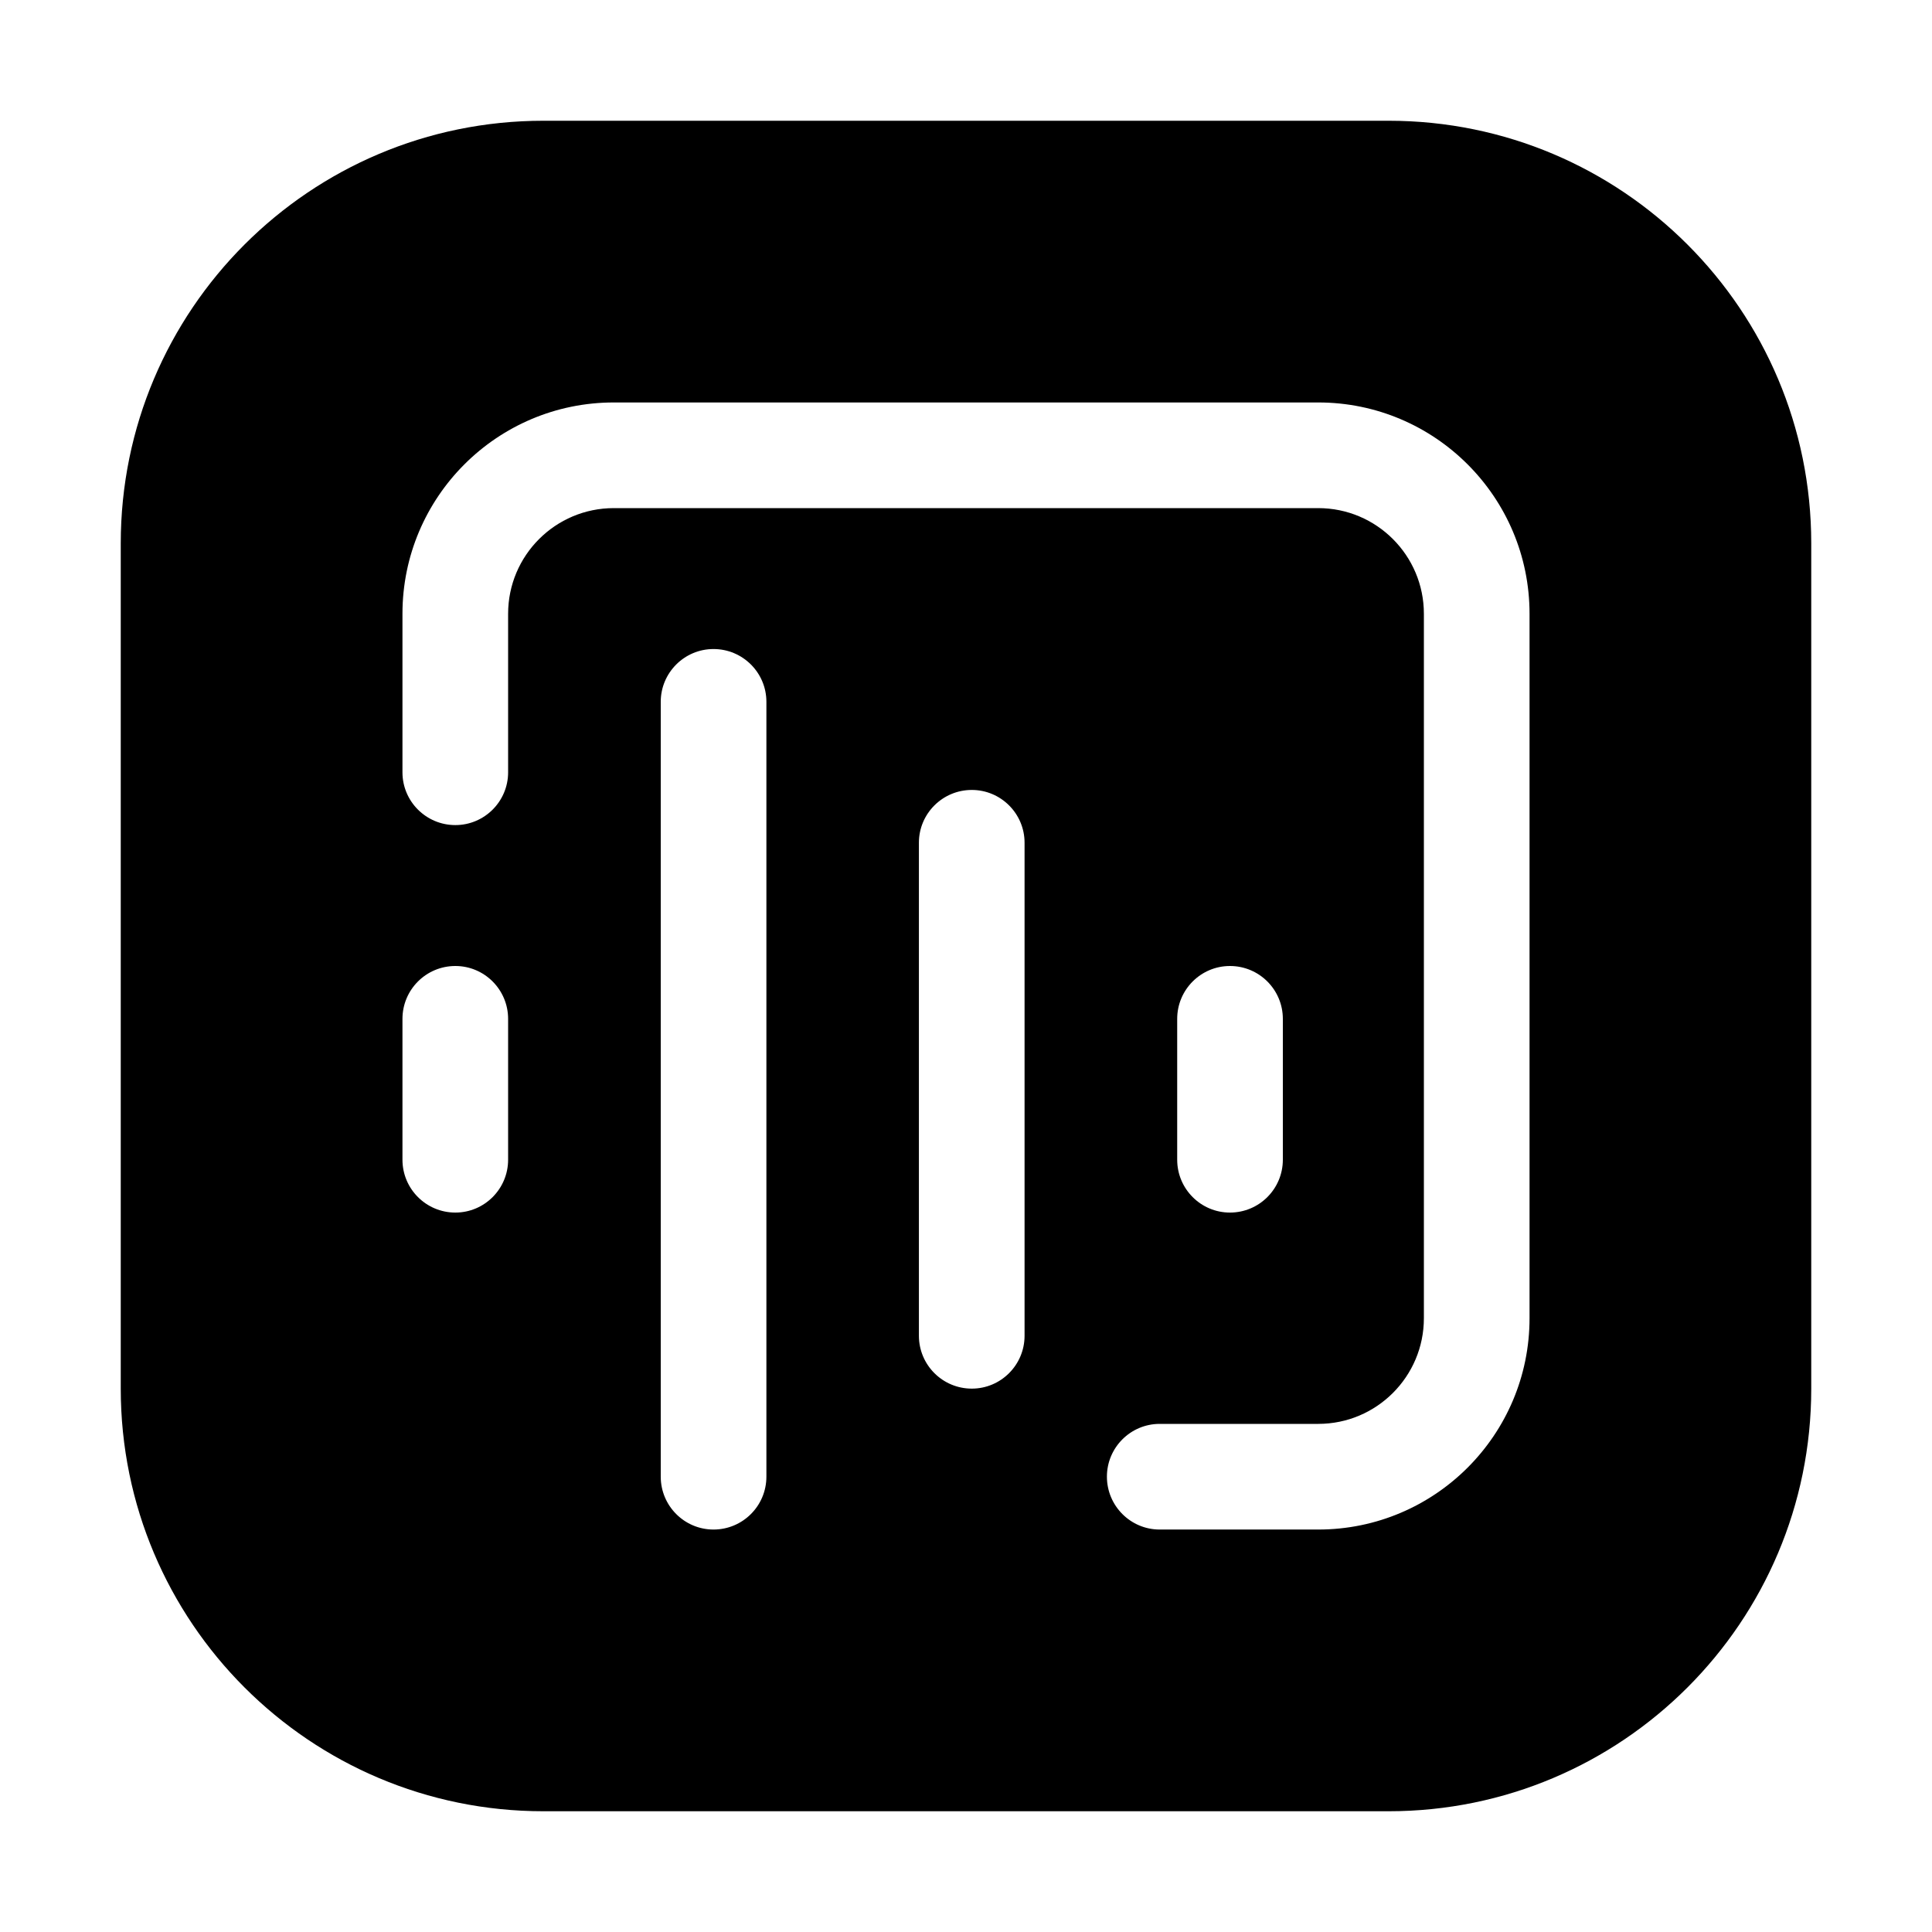
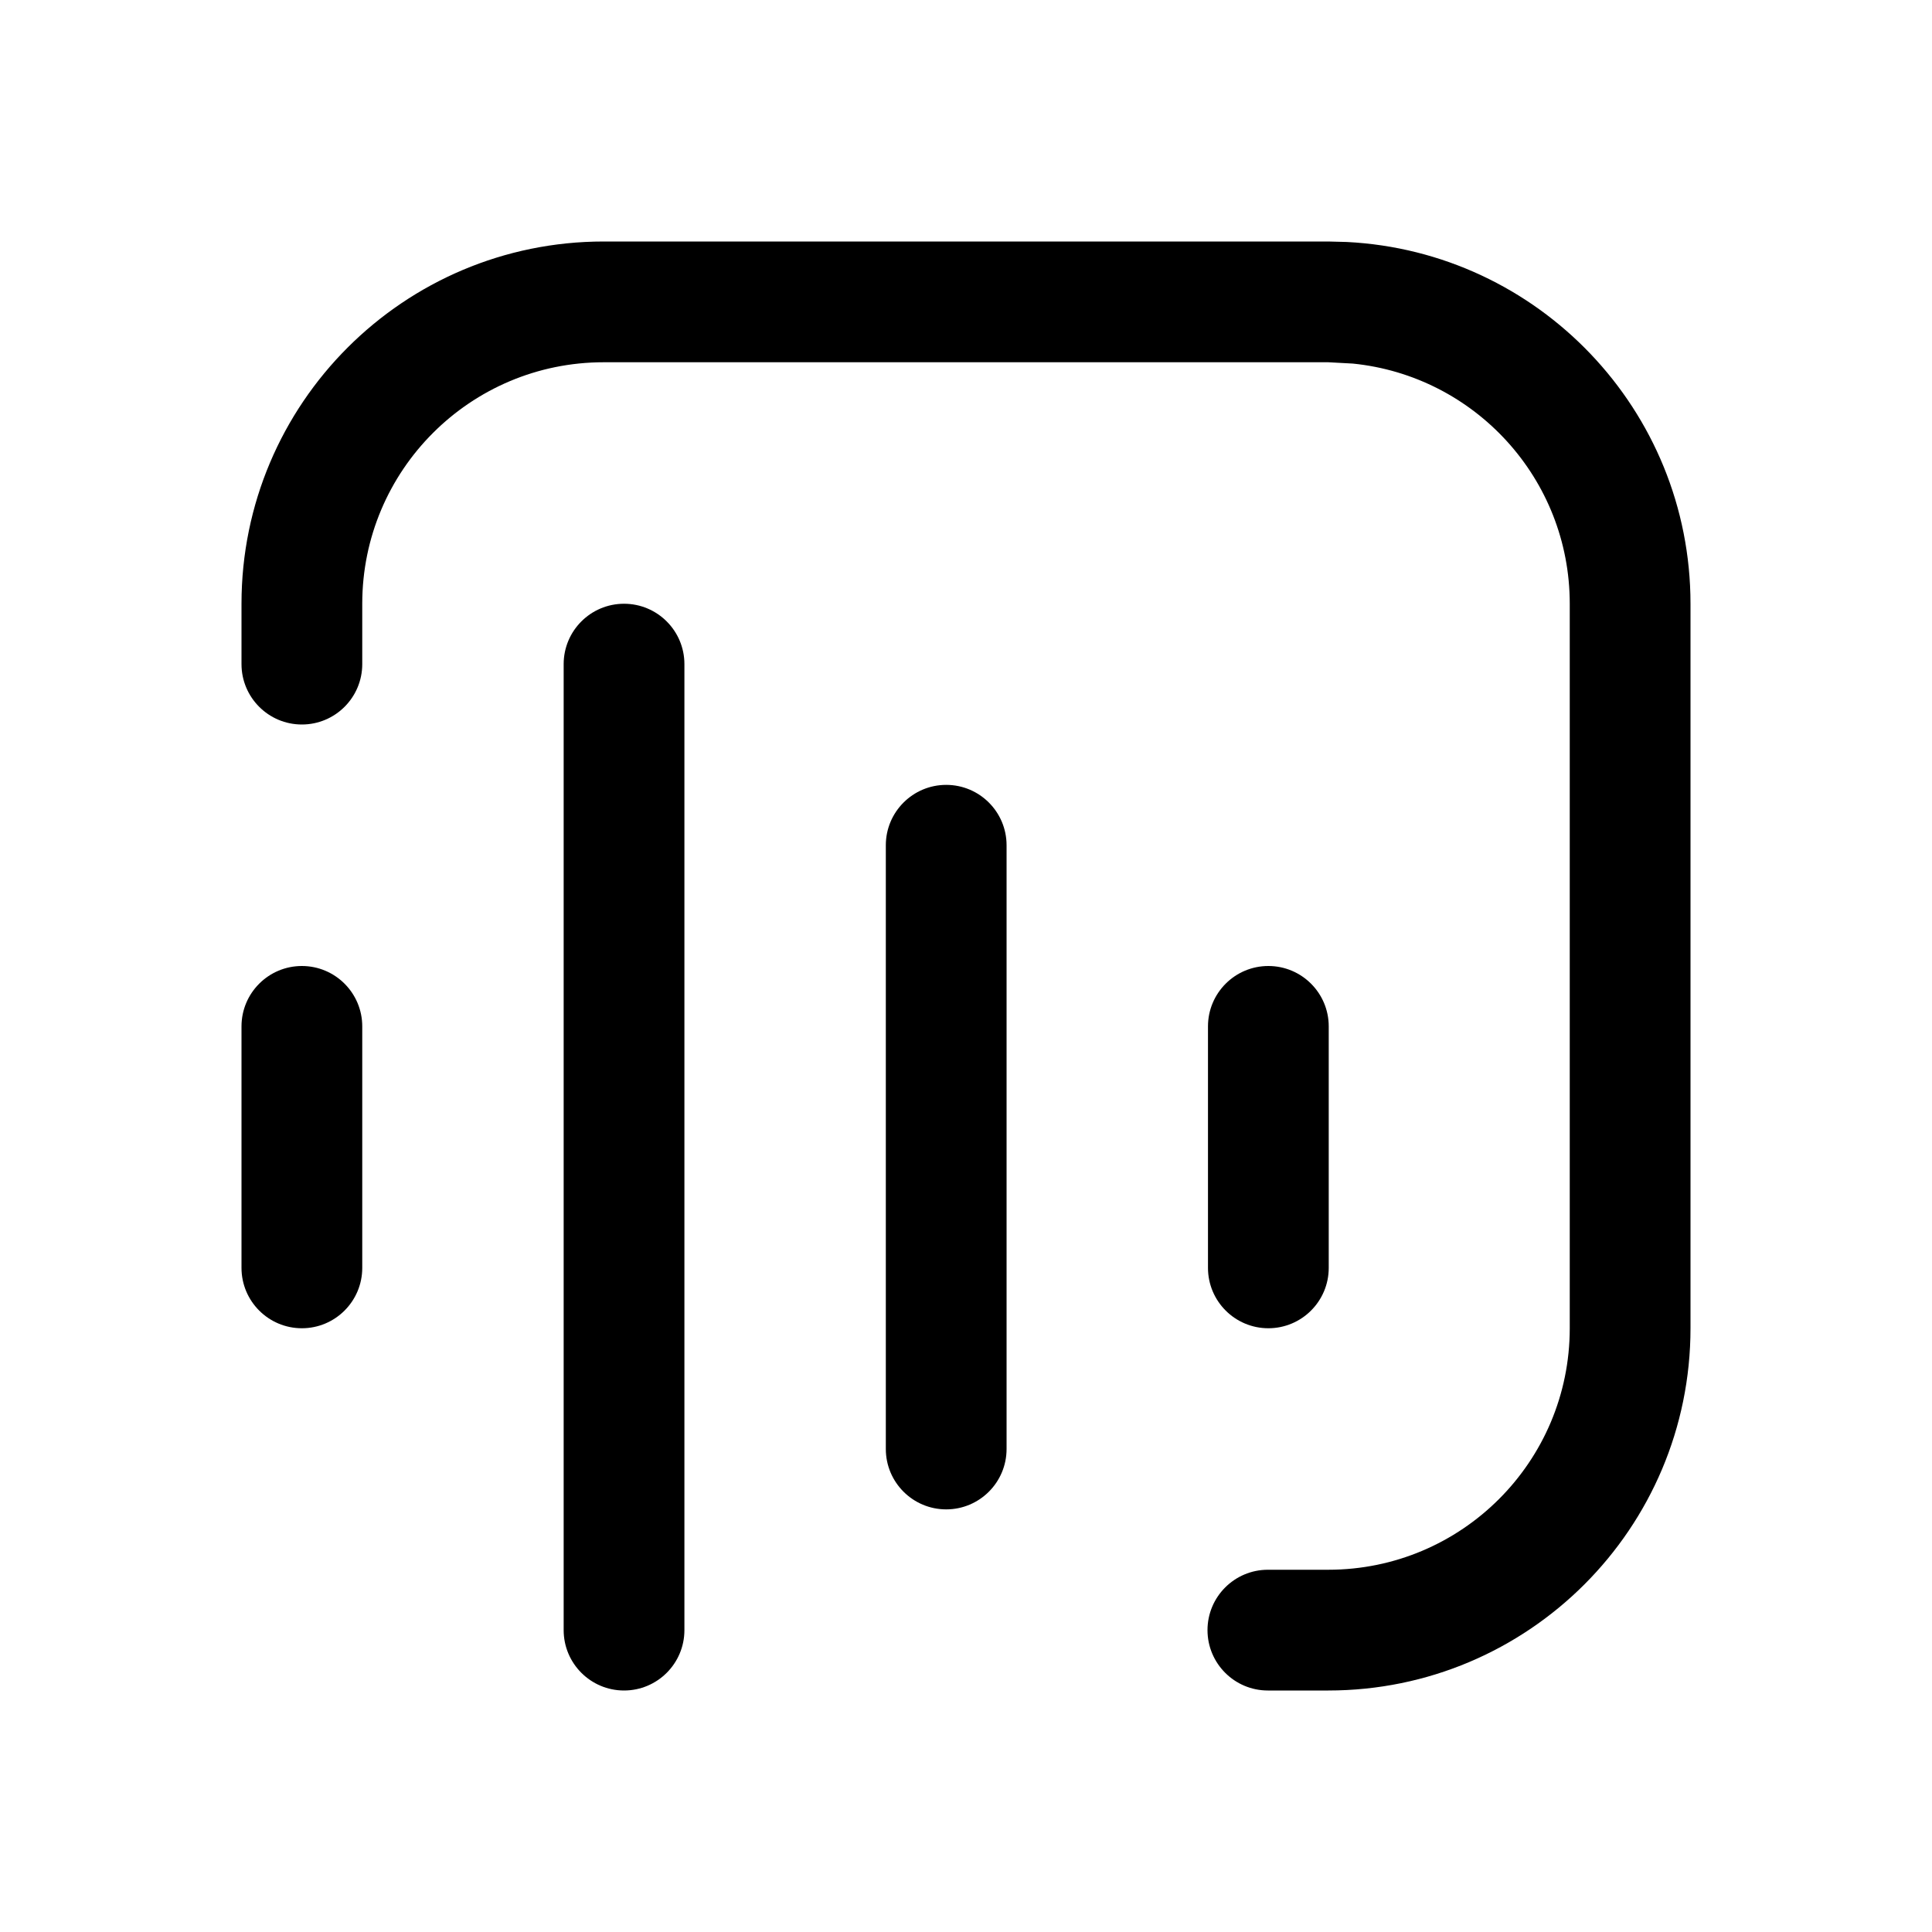
<svg xmlns="http://www.w3.org/2000/svg" width="16" height="16" viewBox="0 0 16 16" fill="currentColor">
-   <path fill-rule="evenodd" clip-rule="evenodd" d="M11.5 1C13.433 1 15 2.567 15 4.5V11.5C15 13.433 13.433 15 11.5 15H4.5C2.567 15 1 13.433 1 11.5V4.5C1 2.567 2.567 1 4.5 1H11.5ZM5.909 5.375C5.668 5.375 5.472 5.571 5.472 5.812V12.229C5.472 12.471 5.668 12.667 5.909 12.667C6.151 12.667 6.347 12.471 6.347 12.229V5.812C6.347 5.571 6.151 5.375 5.909 5.375ZM5.083 3.333C4.117 3.333 3.333 4.117 3.333 5.083V6.396C3.333 6.637 3.529 6.833 3.771 6.833C4.012 6.833 4.208 6.637 4.208 6.396V5.083C4.208 4.6 4.6 4.208 5.083 4.208H10.917C11.4 4.208 11.792 4.6 11.792 5.083V10.917C11.792 11.4 11.4 11.792 10.917 11.792H9.604C9.363 11.792 9.167 11.988 9.167 12.229C9.167 12.471 9.363 12.667 9.604 12.667H10.917C11.883 12.667 12.667 11.883 12.667 10.917V5.083C12.667 4.117 11.883 3.333 10.917 3.333H5.083ZM8.048 6.542C7.806 6.542 7.61 6.738 7.61 6.979V11.062C7.61 11.304 7.806 11.5 8.048 11.5C8.289 11.5 8.485 11.304 8.485 11.062V6.979C8.485 6.738 8.289 6.542 8.048 6.542ZM3.771 8C3.529 8 3.333 8.196 3.333 8.438V9.604C3.333 9.846 3.529 10.042 3.771 10.042C4.012 10.042 4.208 9.846 4.208 9.604V8.438C4.208 8.196 4.012 8 3.771 8ZM10.186 8C9.945 8 9.749 8.196 9.749 8.438V9.604C9.749 9.846 9.945 10.042 10.186 10.042C10.428 10.042 10.624 9.846 10.624 9.604V8.438C10.624 8.196 10.428 8 10.186 8Z" />
+   <path d="M5.168 5C5.444 5 5.668 5.224 5.668 5.5V13.5C5.668 13.776 5.444 14 5.168 14C4.892 14 4.668 13.776 4.668 13.5V5.5C4.668 5.224 4.892 5 5.168 5Z" />
+   <path d="M11.154 2.004C12.739 2.084 14 3.395 14 5V11C14 12.657 12.657 14 11 14H10.5C10.224 14 10 13.776 10 13.5C10 13.224 10.224 13 10.5 13H11C12.105 13 13 12.105 13 11V5C13 3.964 12.213 3.113 11.204 3.011L11 3H5C3.895 3 3 3.895 3 5V5.5C3 5.776 2.776 6 2.5 6C2.224 6 2 5.776 2 5.5V5C2 3.343 3.343 2 5 2H11L11.154 2.004Z" />
+   <path d="M7.836 6.5C8.112 6.5 8.336 6.724 8.336 7V12C8.336 12.276 8.112 12.5 7.836 12.5C7.56 12.5 7.336 12.276 7.336 12V7C7.336 6.724 7.56 6.5 7.836 6.5Z" />
+   <path d="M2.5 8C2.776 8 3 8.224 3 8.5V10.5C3 10.776 2.776 11 2.5 11C2.224 11 2 10.776 2 10.5V8.5C2 8.224 2.224 8 2.5 8Z" />
+   <path d="M10.504 8C10.78 8 11.004 8.224 11.004 8.5V10.5C11.004 10.776 10.78 11 10.504 11C10.228 11 10.004 10.776 10.004 10.5V8.5C10.004 8.224 10.228 8 10.504 8Z" />
</svg>
